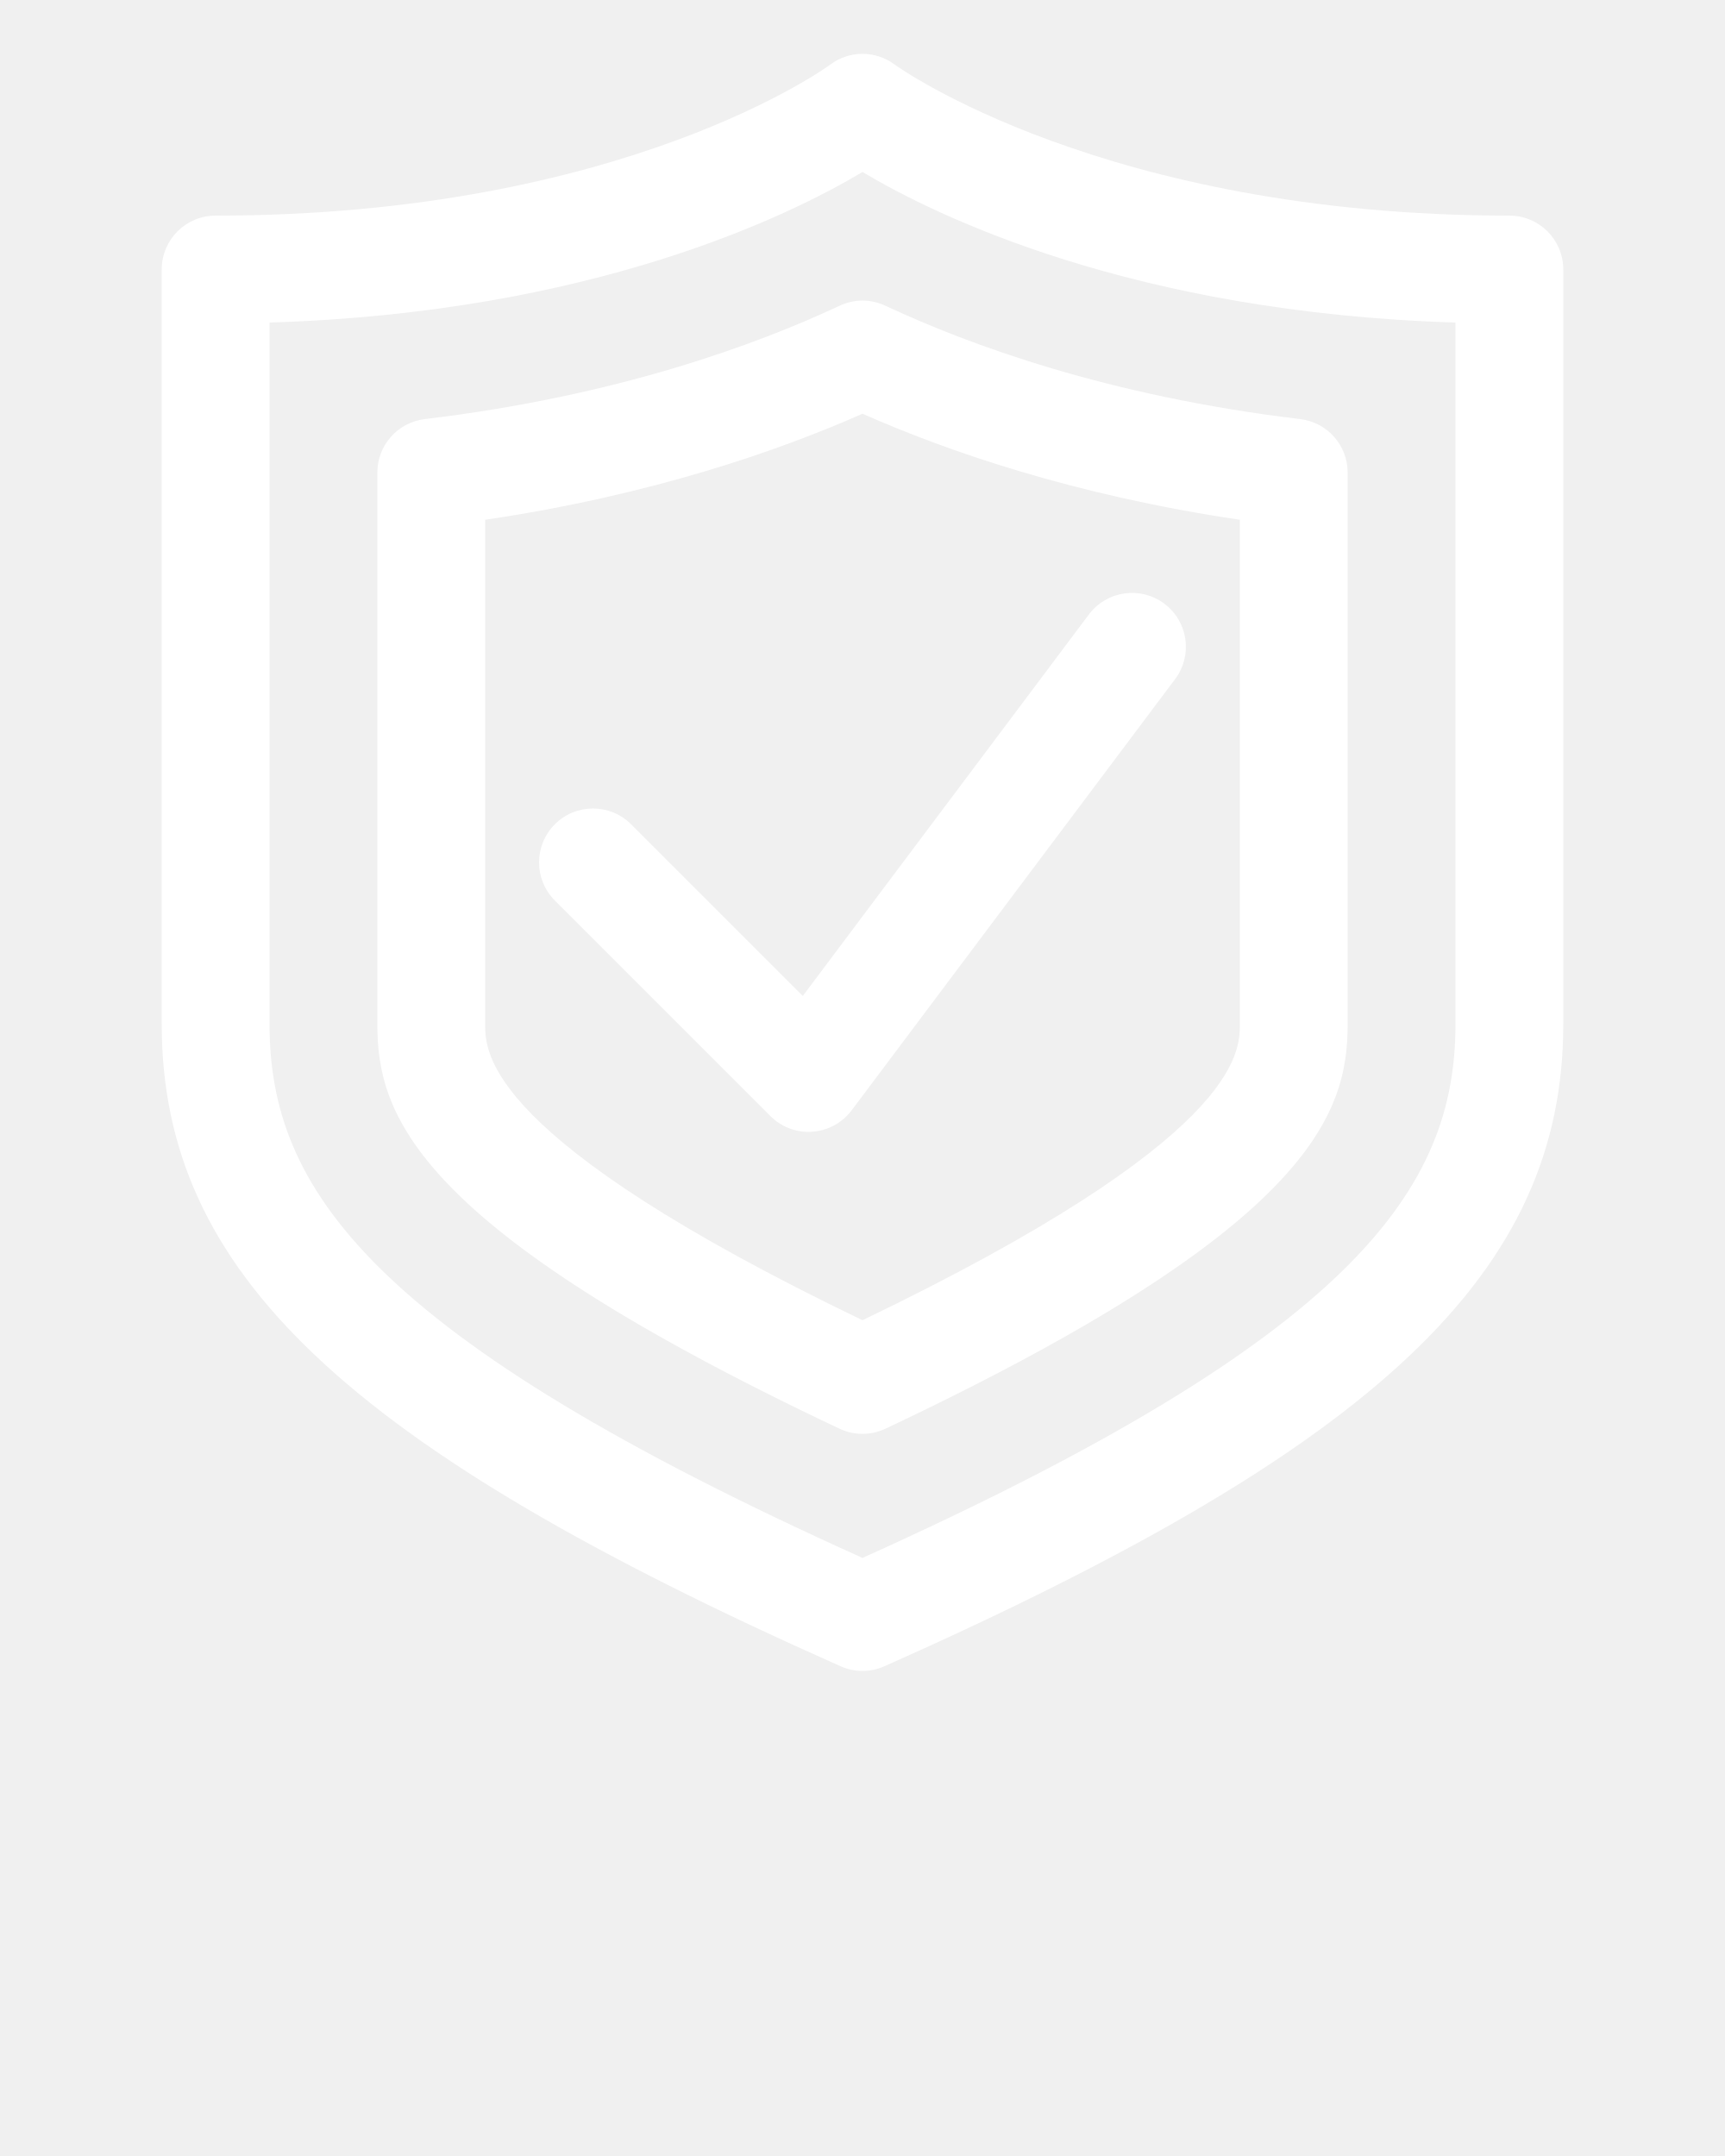
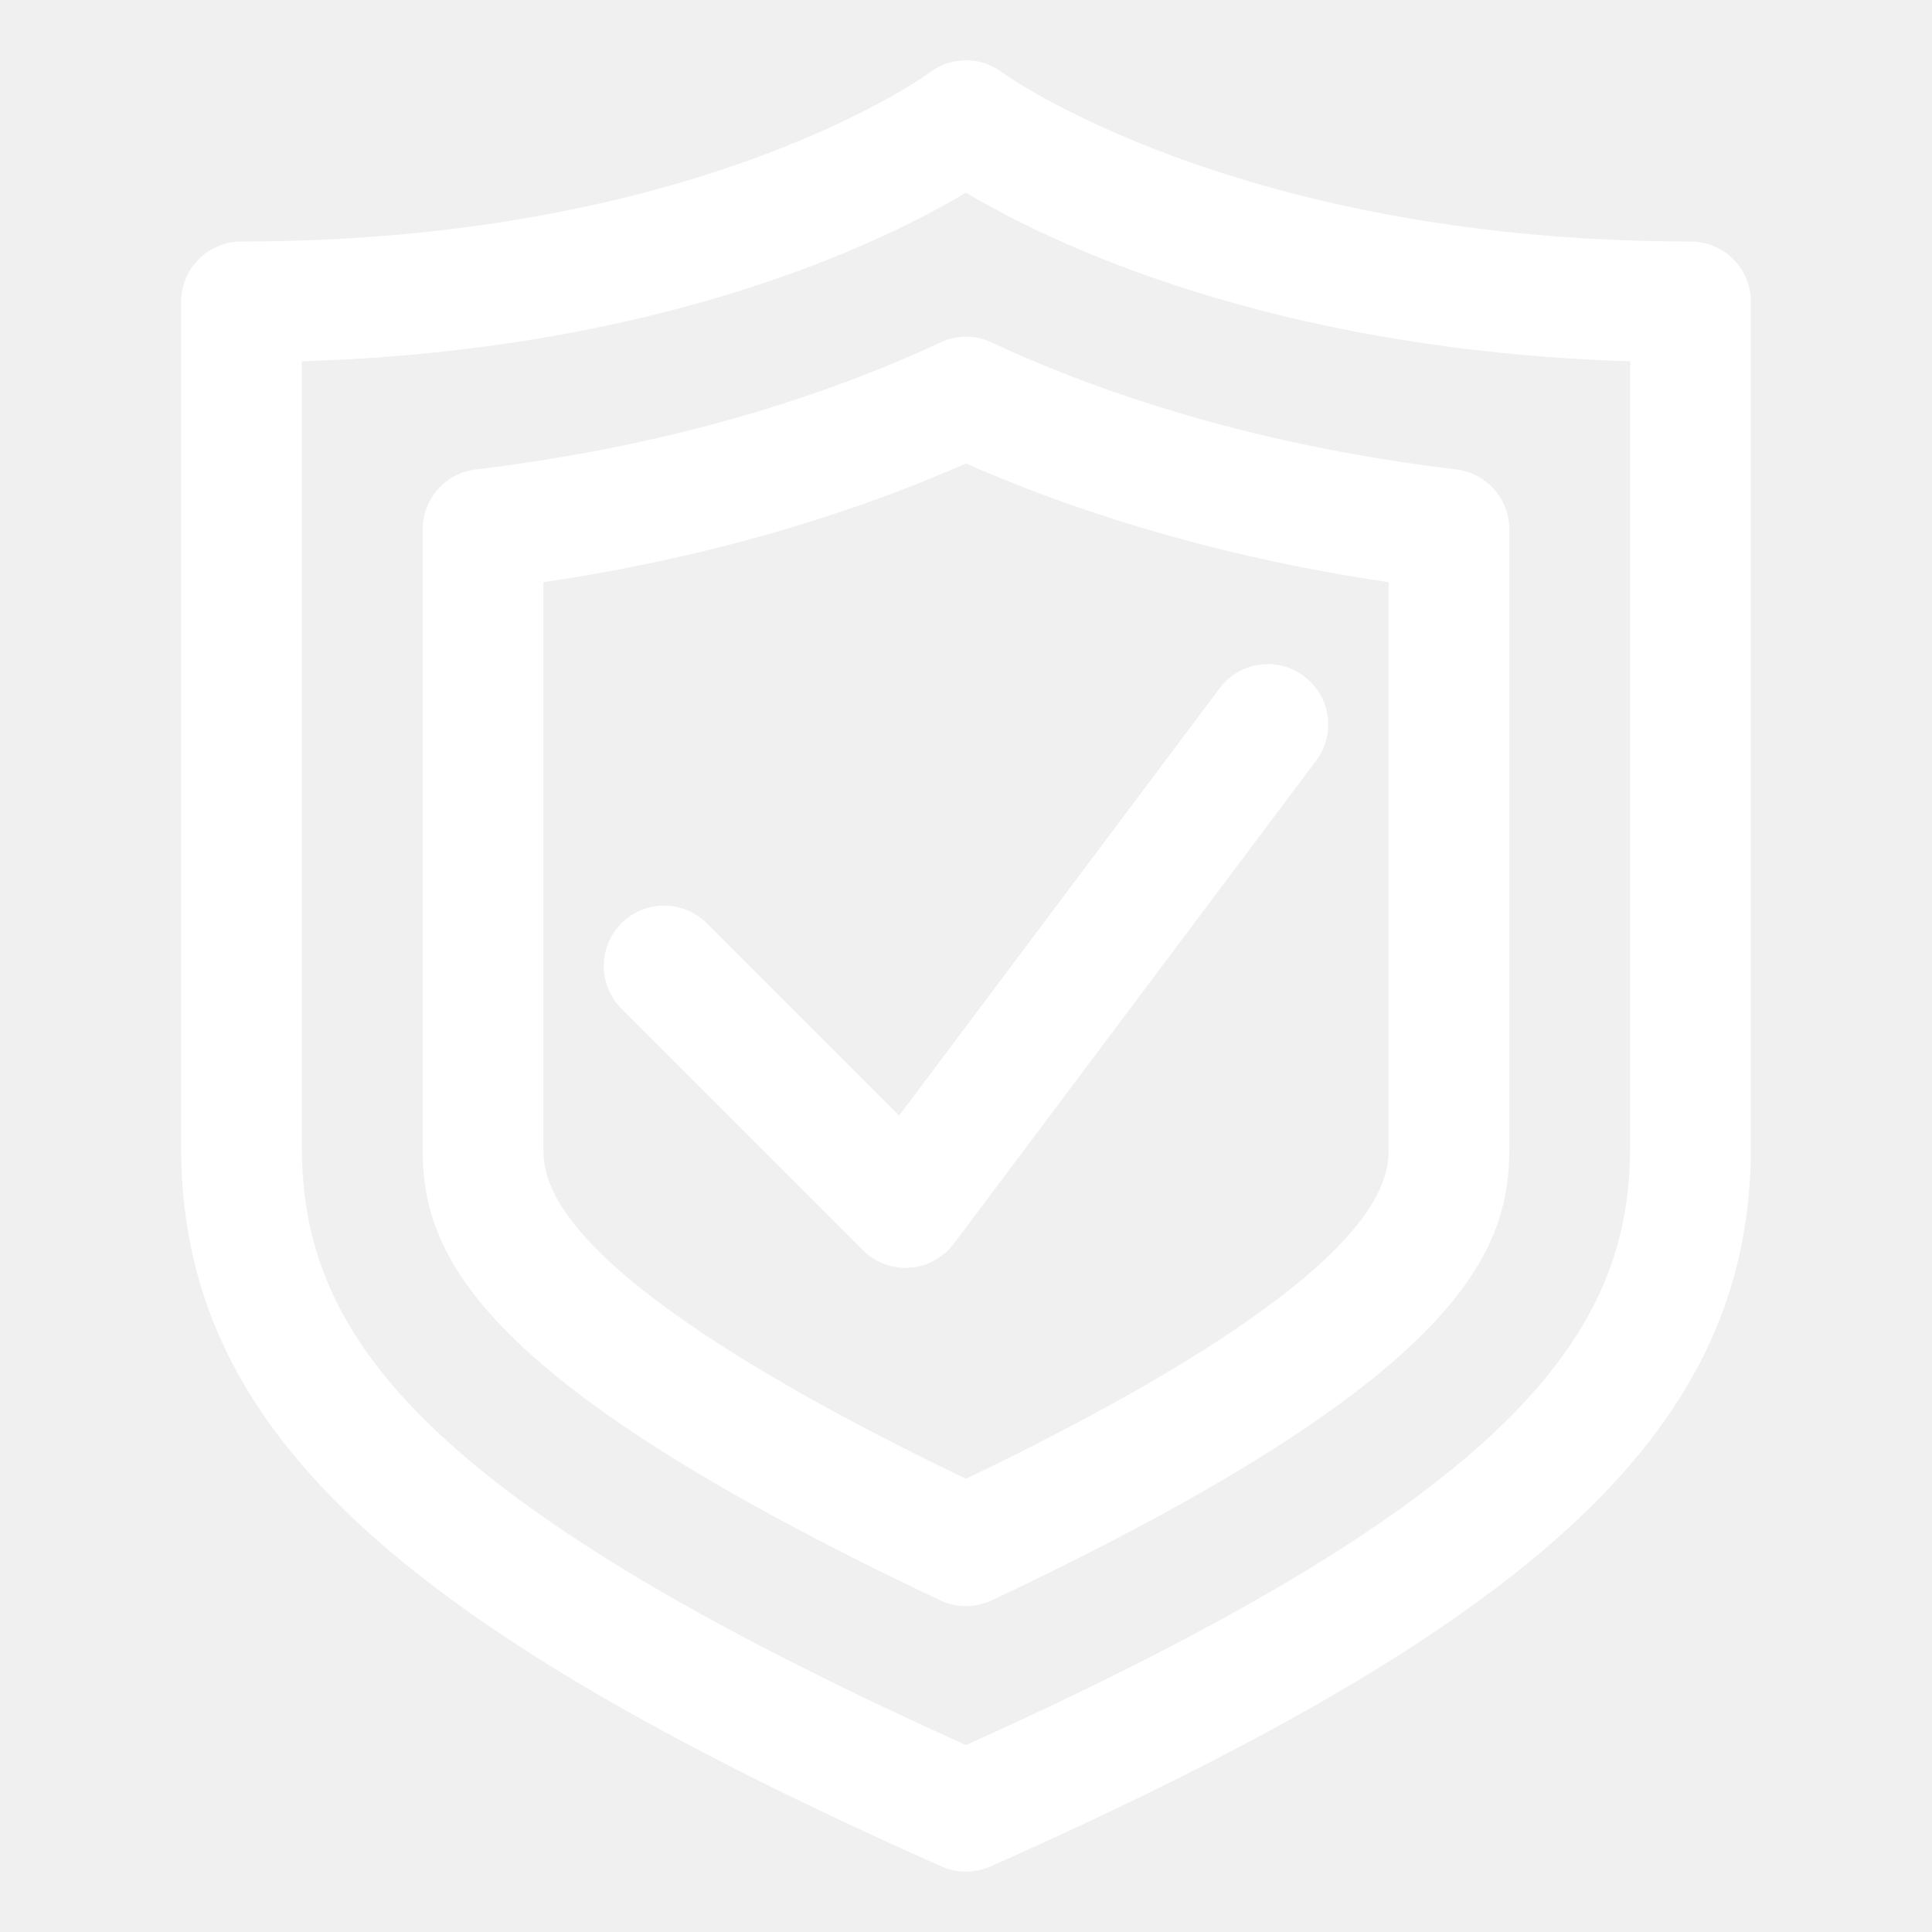
- <svg xmlns="http://www.w3.org/2000/svg" version="1.1" x="0px" y="0px" viewBox="0 0 32 40" style="fill: #fff;enable-background:new 0 0 32 32;" xml:space="preserve">
+ <svg xmlns="http://www.w3.org/2000/svg" version="1.1" x="0px" y="0px" viewBox="0 0 32 32" style="fill: #fff;enable-background:new 0 0 32 32;" xml:space="preserve">
  <g>
    <path d="M16,31c-0.139,0-0.276-0.028-0.406-0.086C6.413,26.834,3,23.604,3,19V5c0-0.553,0.447-1,1-1c7.579,0,11.362-2.772,11.4-2.8   c0.355-0.268,0.844-0.268,1.199,0C16.635,1.226,20.482,4,28,4c0.553,0,1,0.447,1,1v14c0,4.604-3.413,7.834-12.594,11.914   C16.276,30.972,16.139,31,16,31z M5,5.984V19c0,3.053,1.854,5.785,11,9.904c9.146-4.119,11-6.852,11-9.904V5.984   c-5.977-0.184-9.638-1.98-11-2.793C14.638,4.004,10.977,5.801,5,5.984z" />
  </g>
  <g>
    <path d="M16,26.602c-0.146,0-0.292-0.032-0.427-0.096C7.662,22.77,7,20.673,7,19V8.768c0-0.507,0.379-0.933,0.882-0.993   c3.555-0.424,6.146-1.378,7.694-2.103c0.268-0.127,0.58-0.127,0.848,0c1.548,0.725,4.14,1.679,7.694,2.103   C24.621,7.835,25,8.261,25,8.768V19c0,1.673-0.662,3.77-8.573,7.506C16.292,26.569,16.146,26.602,16,26.602z M9,9.643V19   c0,0.531,0,2.126,7,5.494c7-3.368,7-4.963,7-5.494V9.643c-3.08-0.456-5.435-1.275-7-1.967C14.435,8.367,12.08,9.187,9,9.643z" />
  </g>
  <g>
    <path d="M15,21c-0.265,0-0.519-0.104-0.707-0.293l-4-4c-0.391-0.391-0.391-1.023,0-1.414s1.023-0.391,1.414,0l3.185,3.185   L20.2,11.4c0.331-0.442,0.959-0.53,1.399-0.2c0.442,0.331,0.532,0.958,0.2,1.399l-6,8c-0.174,0.232-0.439,0.377-0.729,0.397   C15.047,20.999,15.023,21,15,21z" />
  </g>
</svg>
